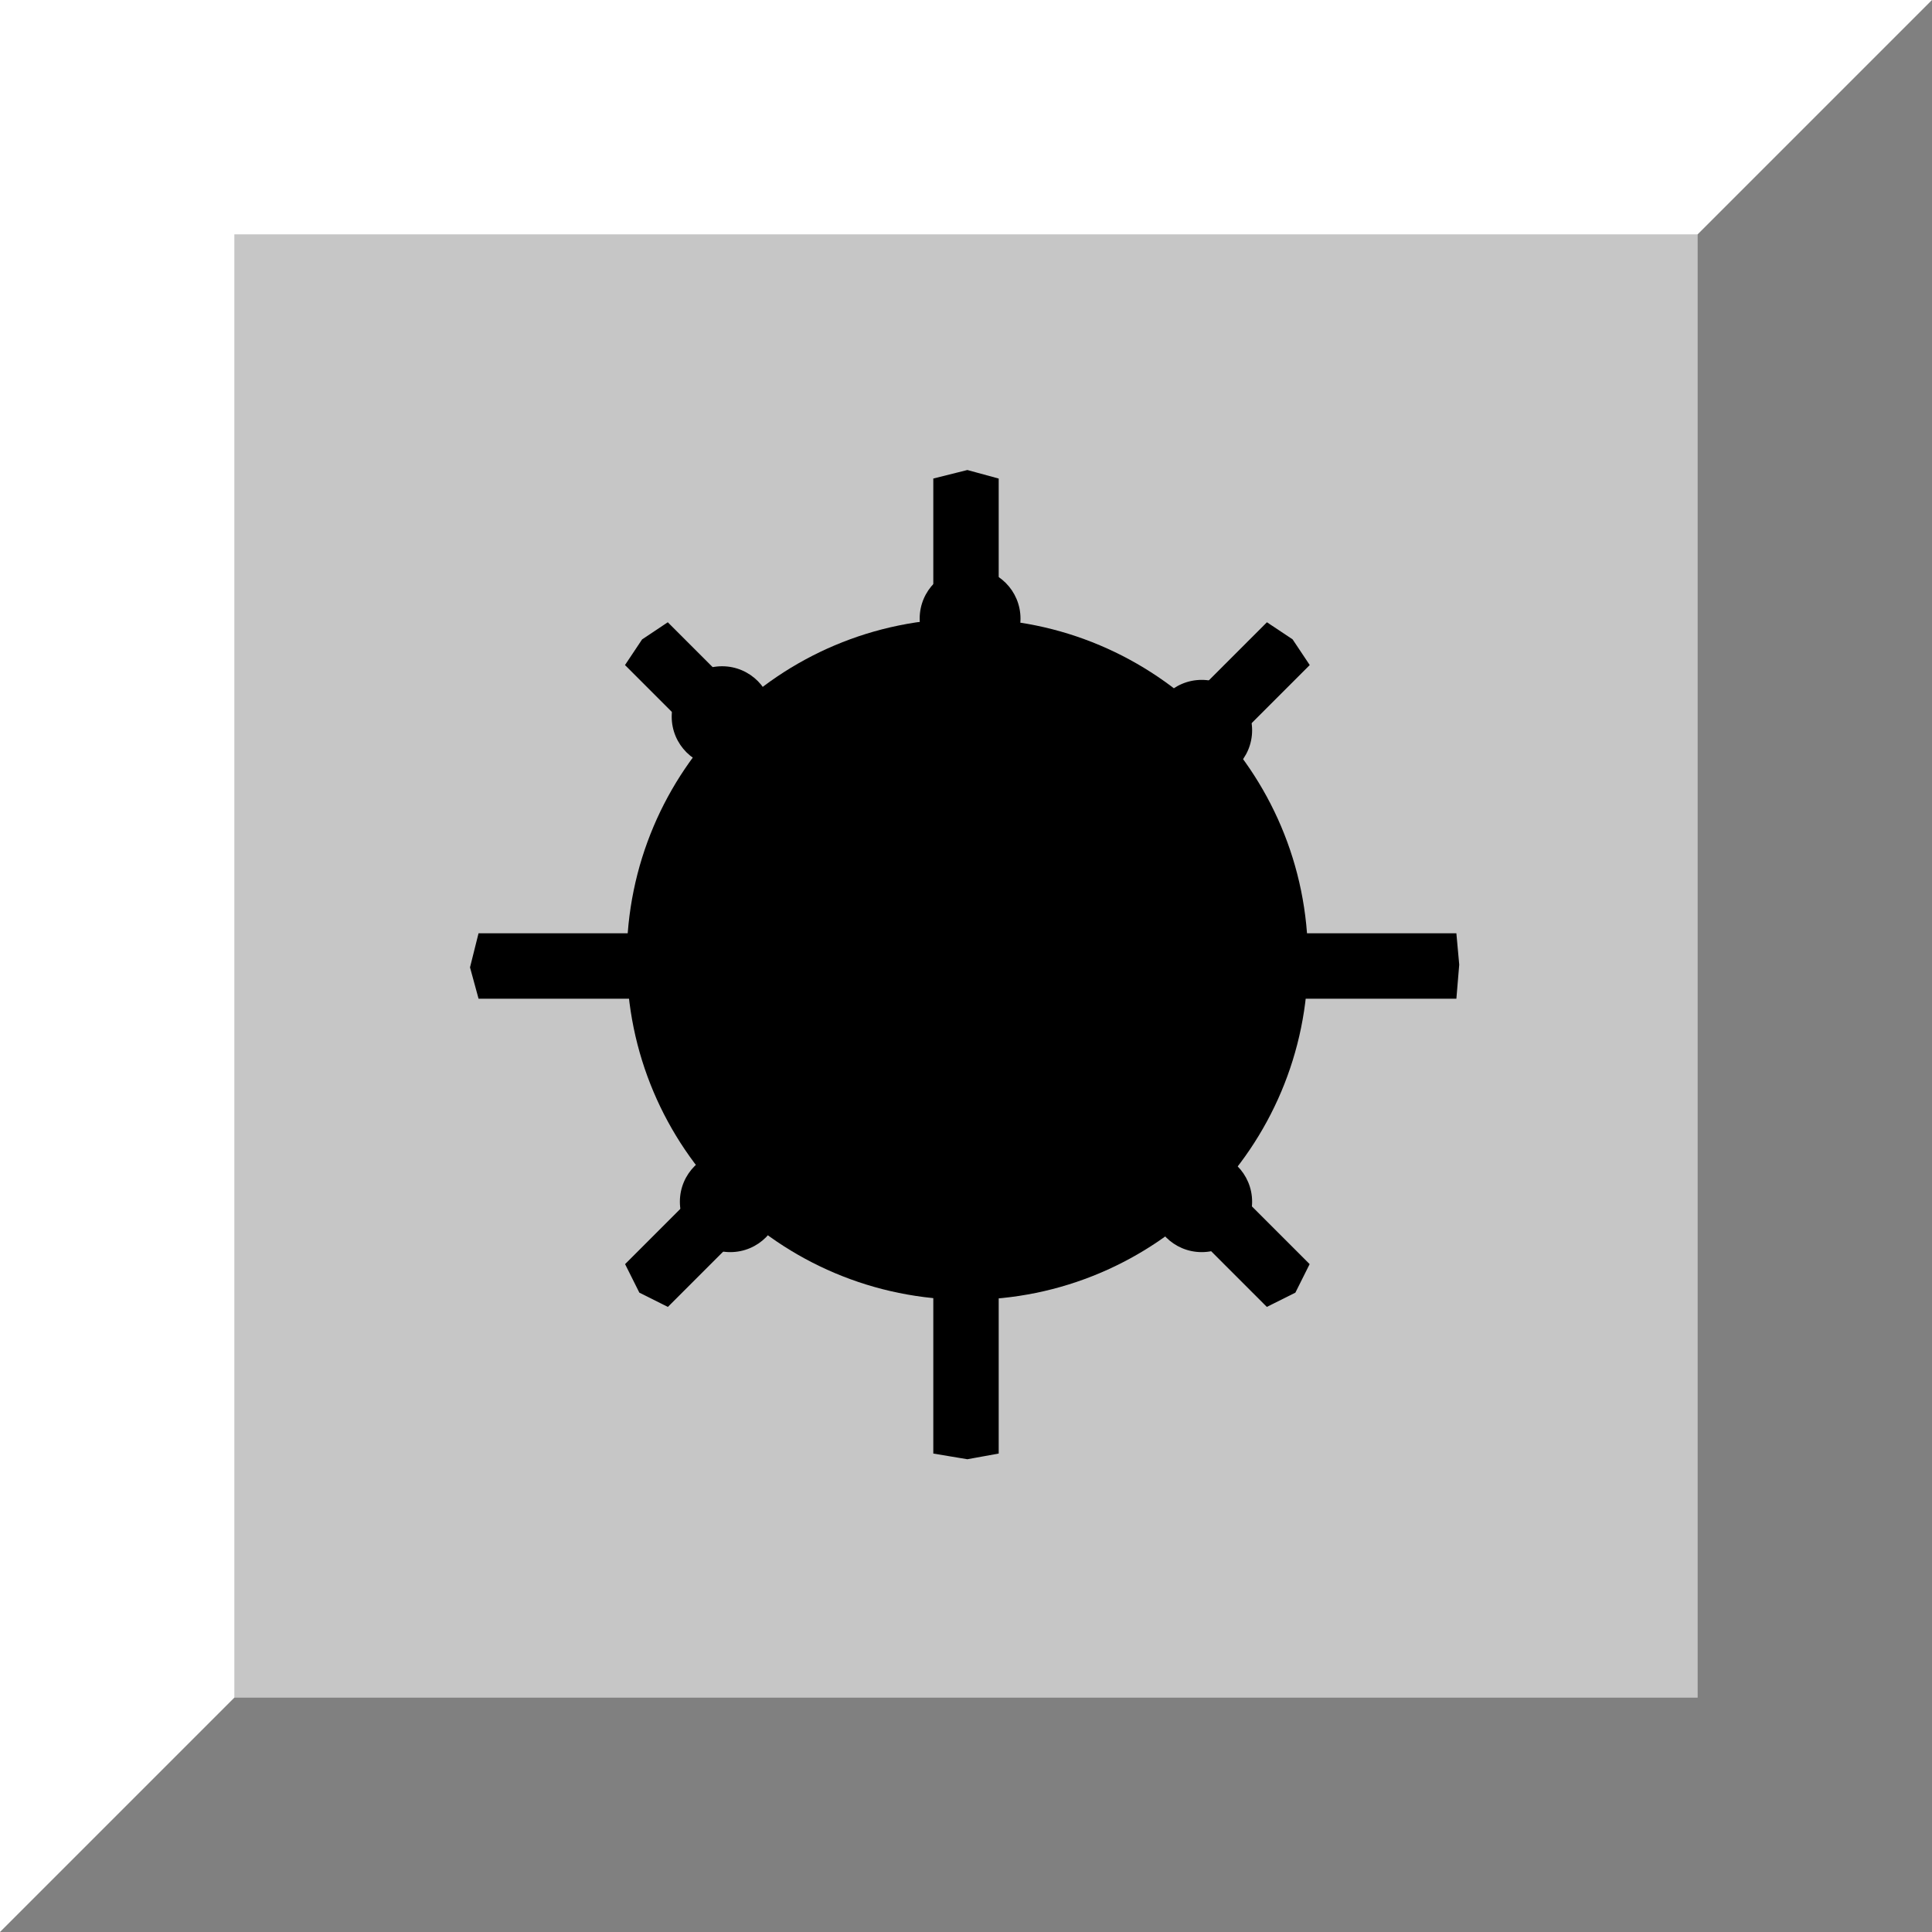
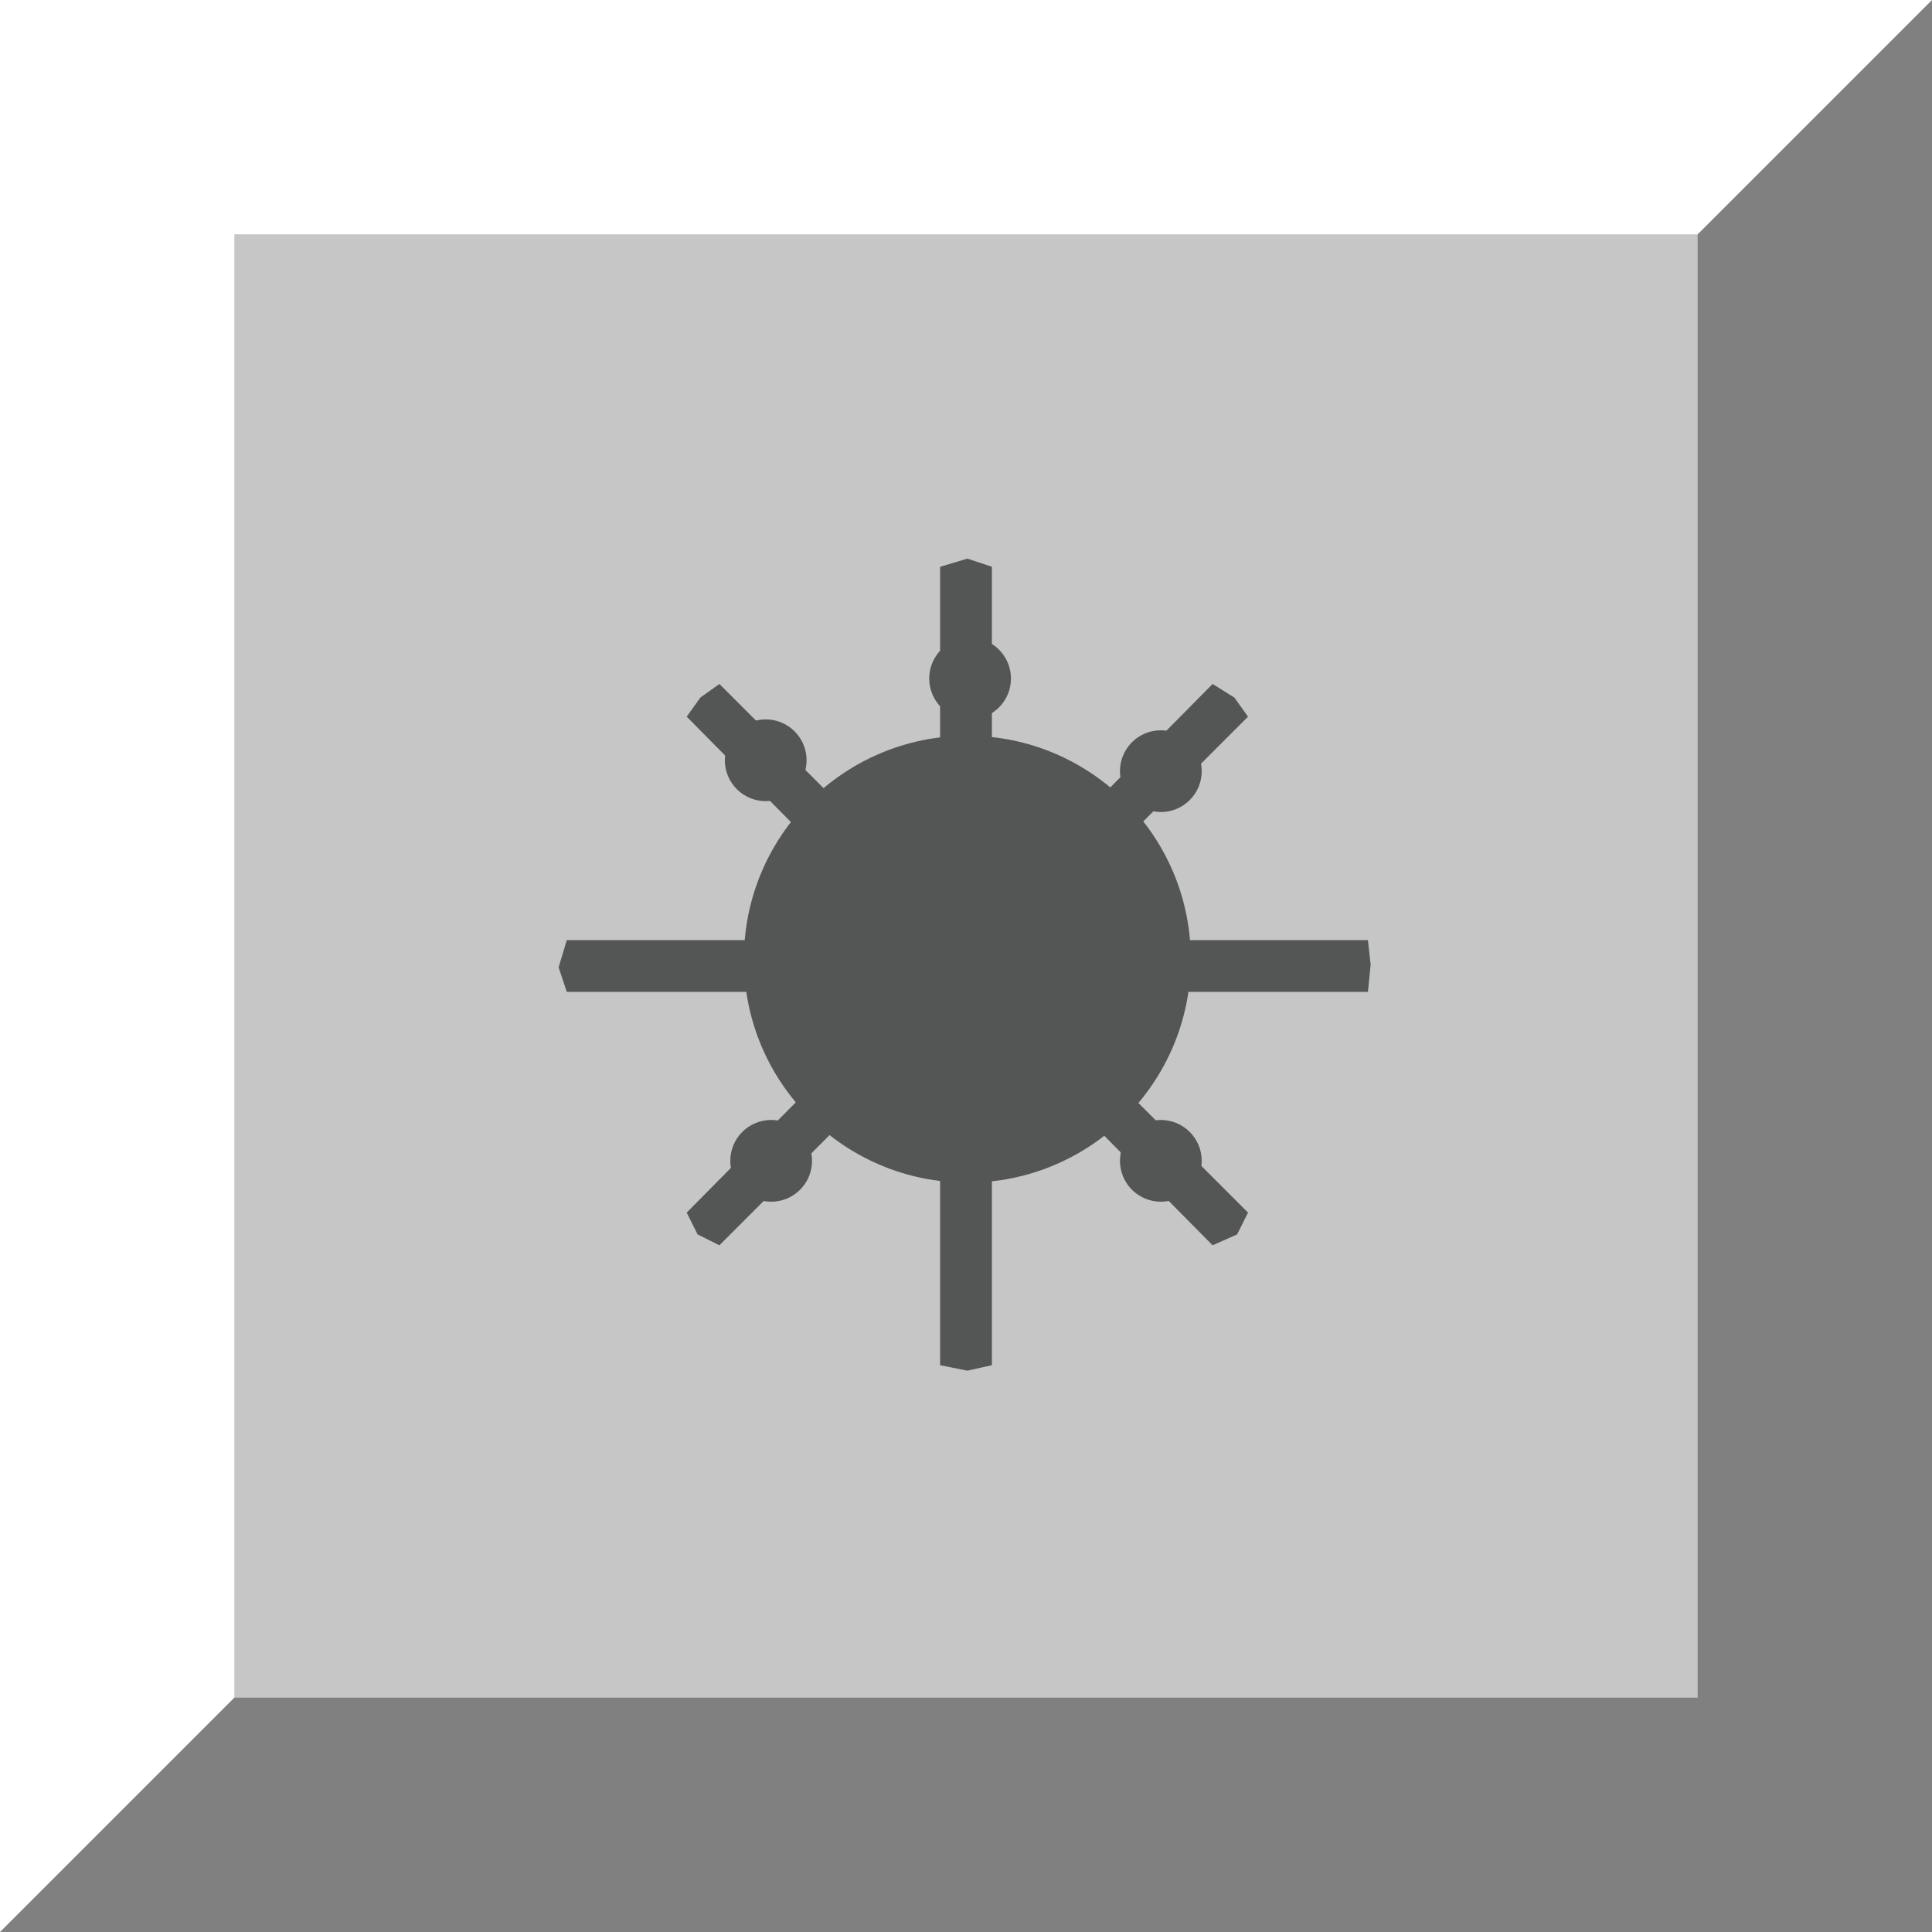
- <svg xmlns="http://www.w3.org/2000/svg" baseProfile="tiny" version="1.2" viewBox="0 0 70.9 70.9">
-   <g>
-     <g id="Layer_1">
-       <g id="Layer_x5F_1">
-         <g id="_181895168">
-           <polygon id="_181263088" points="0 0 70.9 0 45.7 45.7 0 70.9 0 0" fill="#fff" fill-rule="evenodd" />
-           <polygon id="_181201536" points="70.9 0 70.9 70.9 0 70.9 70.9 0" fill="gray" fill-rule="evenodd" />
-           <rect id="_181263160" x="8.6" y="8.6" width="53.7" height="53.7" fill="#c6c6c6" />
-         </g>
+ <svg xmlns="http://www.w3.org/2000/svg" id="Layer_1" version="1.1" viewBox="0 0 70.9 70.9">
+   <defs>
+     <style>
+       .st0 {
+         fill: gray;
+       }
+ 
+       .st0, .st1, .st2 {
+         fill-rule: evenodd;
+       }
+ 
+       .st3, .st2 {
+         fill: #545656;
+       }
+ 
+       .st1 {
+         fill: #fff;
+       }
+ 
+       .st4 {
+         fill: #c6c6c6;
+       }
+     </style>
+   </defs>
+   <g id="Layer_11" data-name="Layer_1">
+     <g id="Layer_x5F_1">
+       <g id="_181895168">
+         <polygon id="_181263088" class="st1" points="0 0 70.9 0 45.7 45.7 0 70.9 0 0" />
+         <polygon id="_181201536" class="st0" points="70.9 0 70.9 70.9 0 70.9 70.9 0" />
+         <rect id="_181263160" class="st4" x="8.6" y="8.6" width="53.7" height="53.7" />
      </g>
+     </g>
+     <g>
      <g>
-         <g>
-           <polygon points="17.6 36.6 17.3 35.5 17.6 34.3 34.3 34.3 34.3 17.6 35.5 17.3 36.6 17.6 36.6 34.3 53.4 34.3 53.5 35.4 53.4 36.6 36.6 36.6 36.6 53.3 35.5 53.5 34.3 53.3 34.3 36.6 17.6 36.6" fill-rule="evenodd" stroke="#000" stroke-miterlimit="266" stroke-width=".1" />
-           <circle cx="26.5" cy="26.3" r="1.8" stroke="#000" stroke-miterlimit="266" stroke-width=".1" />
-           <polygon points="24.5 47.9 23.5 47.4 23 46.4 34 35.4 23 24.4 23.6 23.5 24.5 22.9 35.5 33.9 46.5 22.9 47.4 23.5 48 24.4 37 35.4 48 46.4 47.5 47.4 46.5 47.9 35.5 36.9 24.5 47.9" fill-rule="evenodd" stroke="#000" stroke-miterlimit="266" stroke-width=".1" />
-           <circle cx="35.6" cy="22.7" r="1.8" stroke="#000" stroke-miterlimit="266" stroke-width=".1" />
-           <circle cx="44.1" cy="26.8" r="1.8" stroke="#000" stroke-miterlimit="266" stroke-width=".1" />
-           <circle cx="26.8" cy="44.1" r="1.8" stroke="#000" stroke-miterlimit="266" stroke-width=".1" />
-           <circle cx="44.1" cy="44.1" r="1.8" stroke="#000" stroke-miterlimit="266" stroke-width=".1" />
-         </g>
-         <circle cx="35.5" cy="35.2" r="12.5" />
+         <polygon class="st2" points="20.8 36.4 20.5 35.5 20.8 34.5 34.5 34.5 34.5 20.8 35.5 20.5 36.4 20.8 36.4 34.5 50.2 34.5 50.3 35.4 50.2 36.4 36.4 36.4 36.4 50.1 35.5 50.3 34.5 50.1 34.5 36.4 20.8 36.4" />
+         <circle class="st3" cx="28.1" cy="27.9" r="1.5" />
+         <polygon class="st2" points="26.4 45.7 25.6 45.3 25.2 44.5 34.2 35.4 25.2 26.3 25.7 25.6 26.4 25.1 35.5 34.2 44.5 25.1 45.3 25.6 45.8 26.3 36.7 35.4 45.8 44.5 45.4 45.3 44.5 45.7 35.5 36.6 26.4 45.7" />
+         <circle class="st3" cx="35.6" cy="24.9" r="1.5" />
+         <circle class="st3" cx="42.6" cy="28.3" r="1.5" />
+         <circle class="st3" cx="28.3" cy="42.6" r="1.5" />
+         <circle class="st3" cx="42.6" cy="42.6" r="1.5" />
      </g>
+       <circle class="st3" cx="35.5" cy="35.2" r="8.2" />
    </g>
  </g>
</svg>
